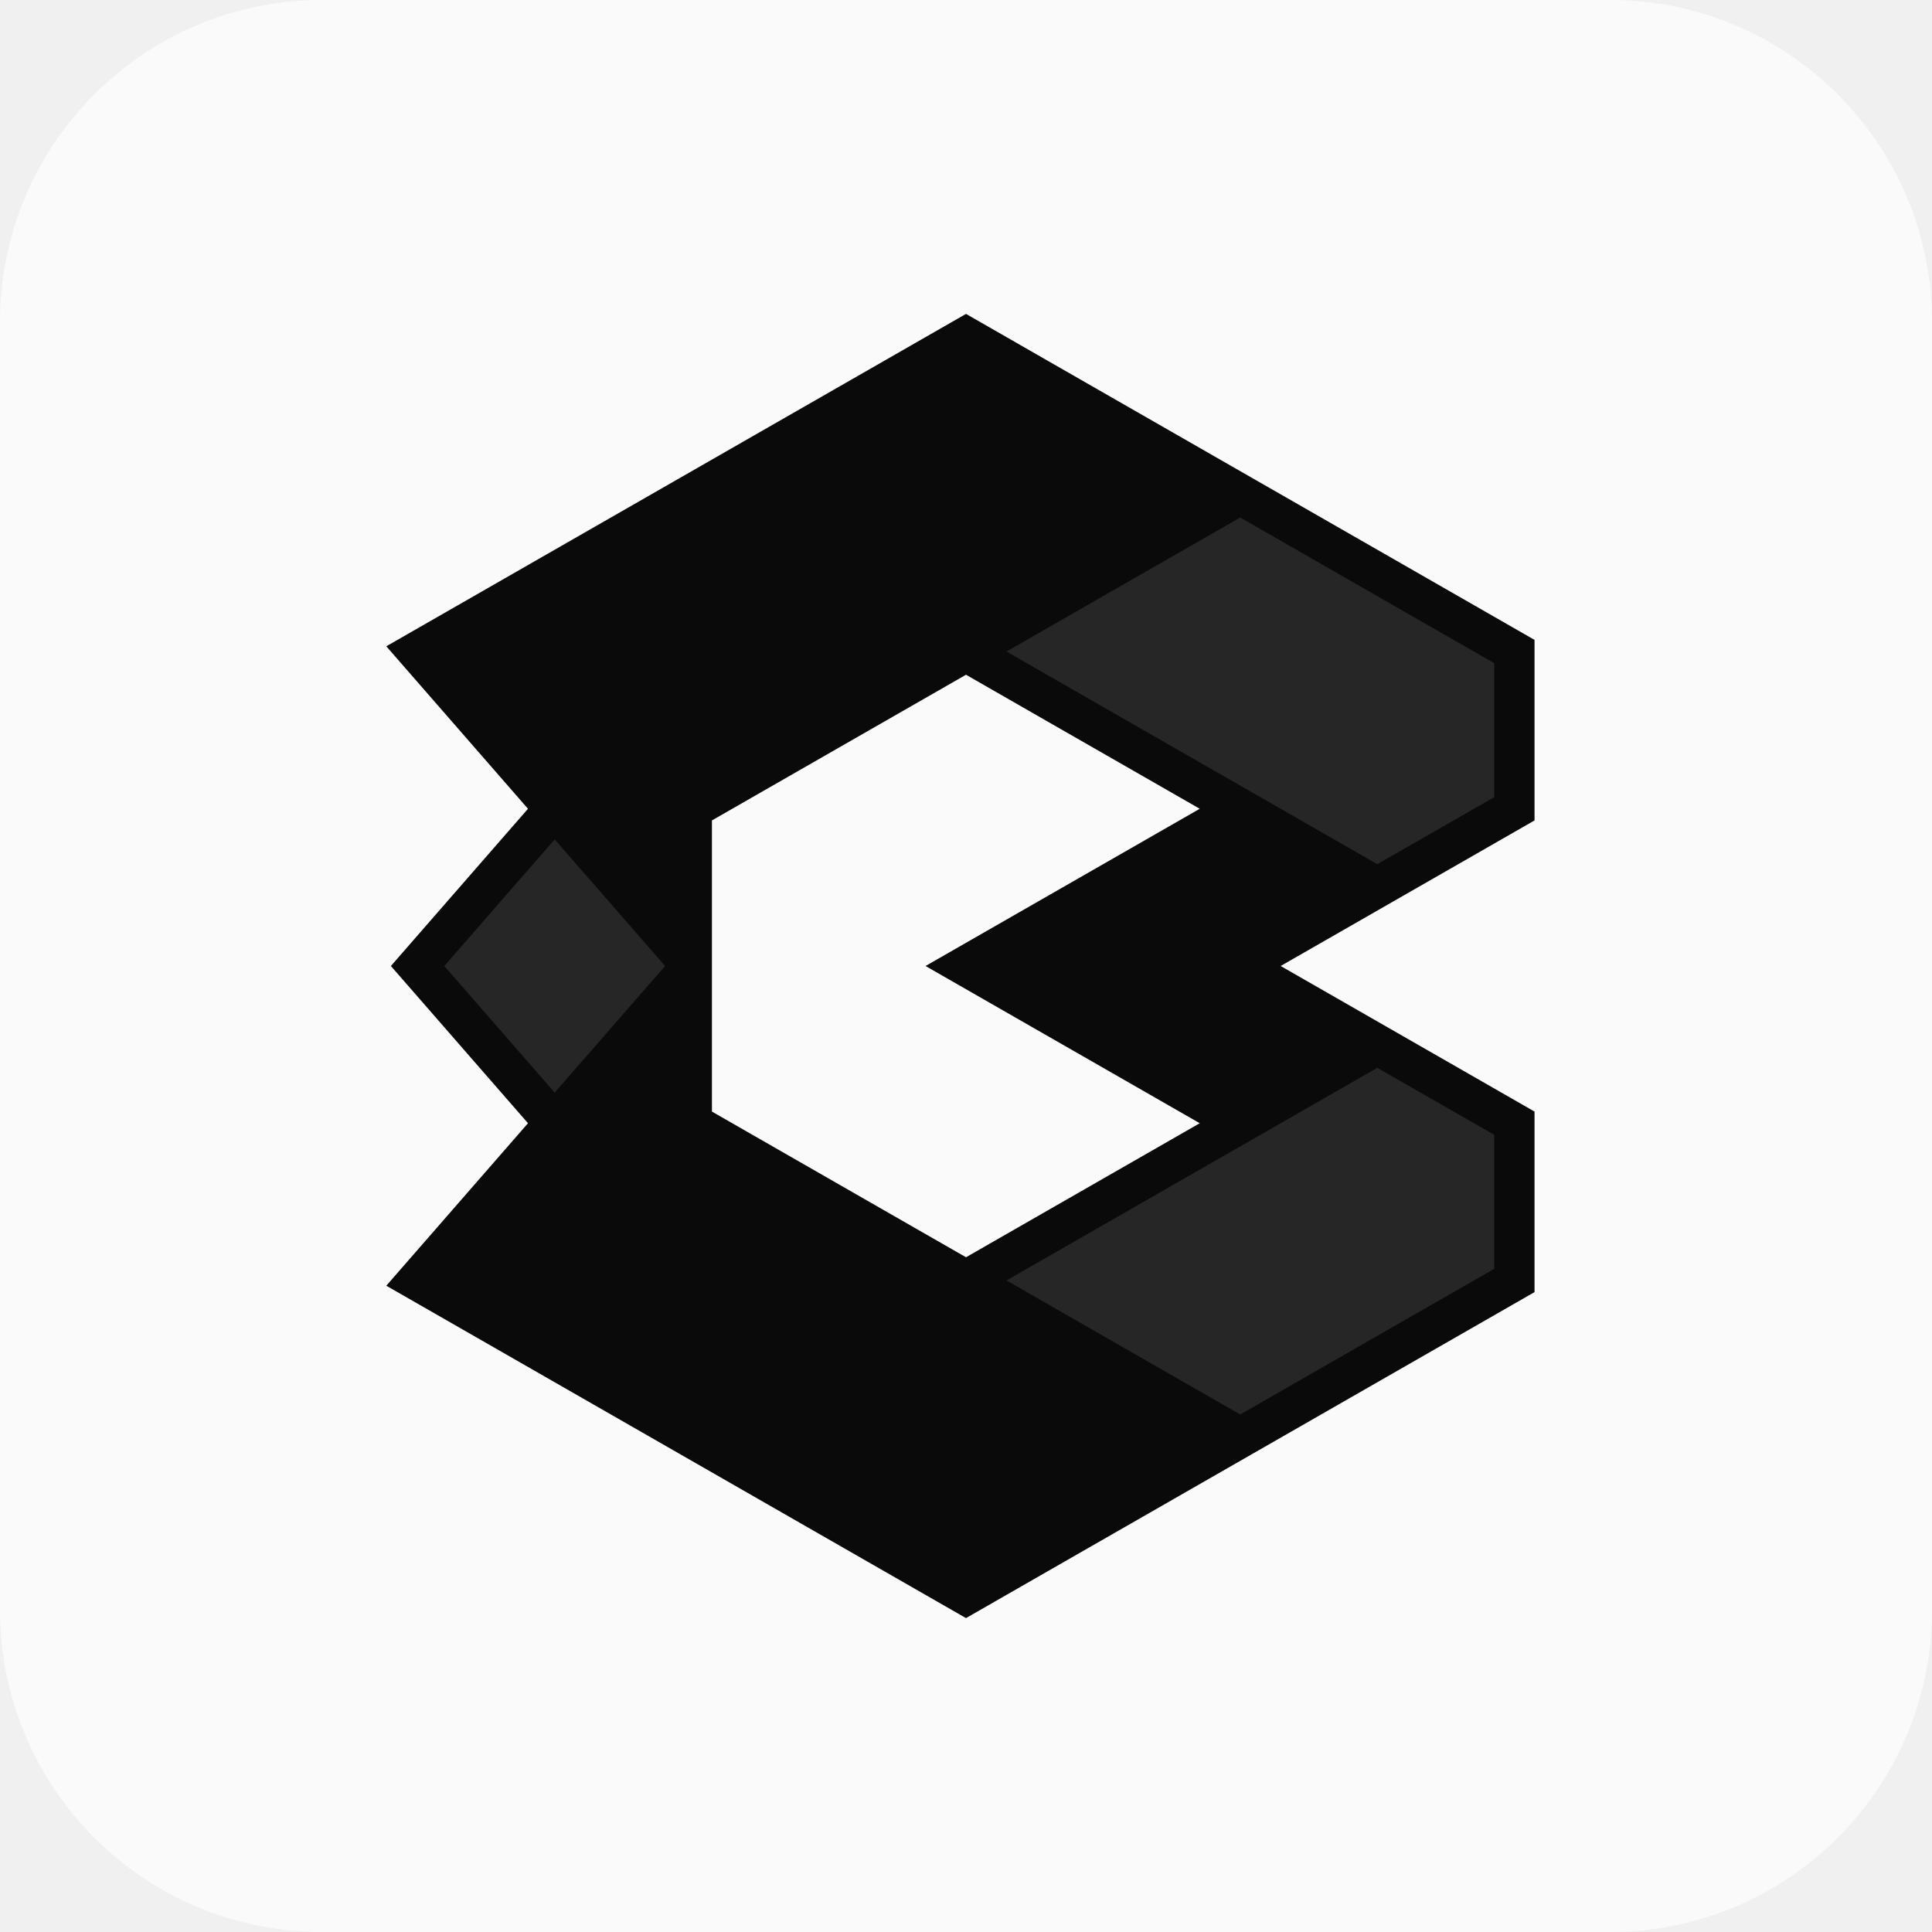
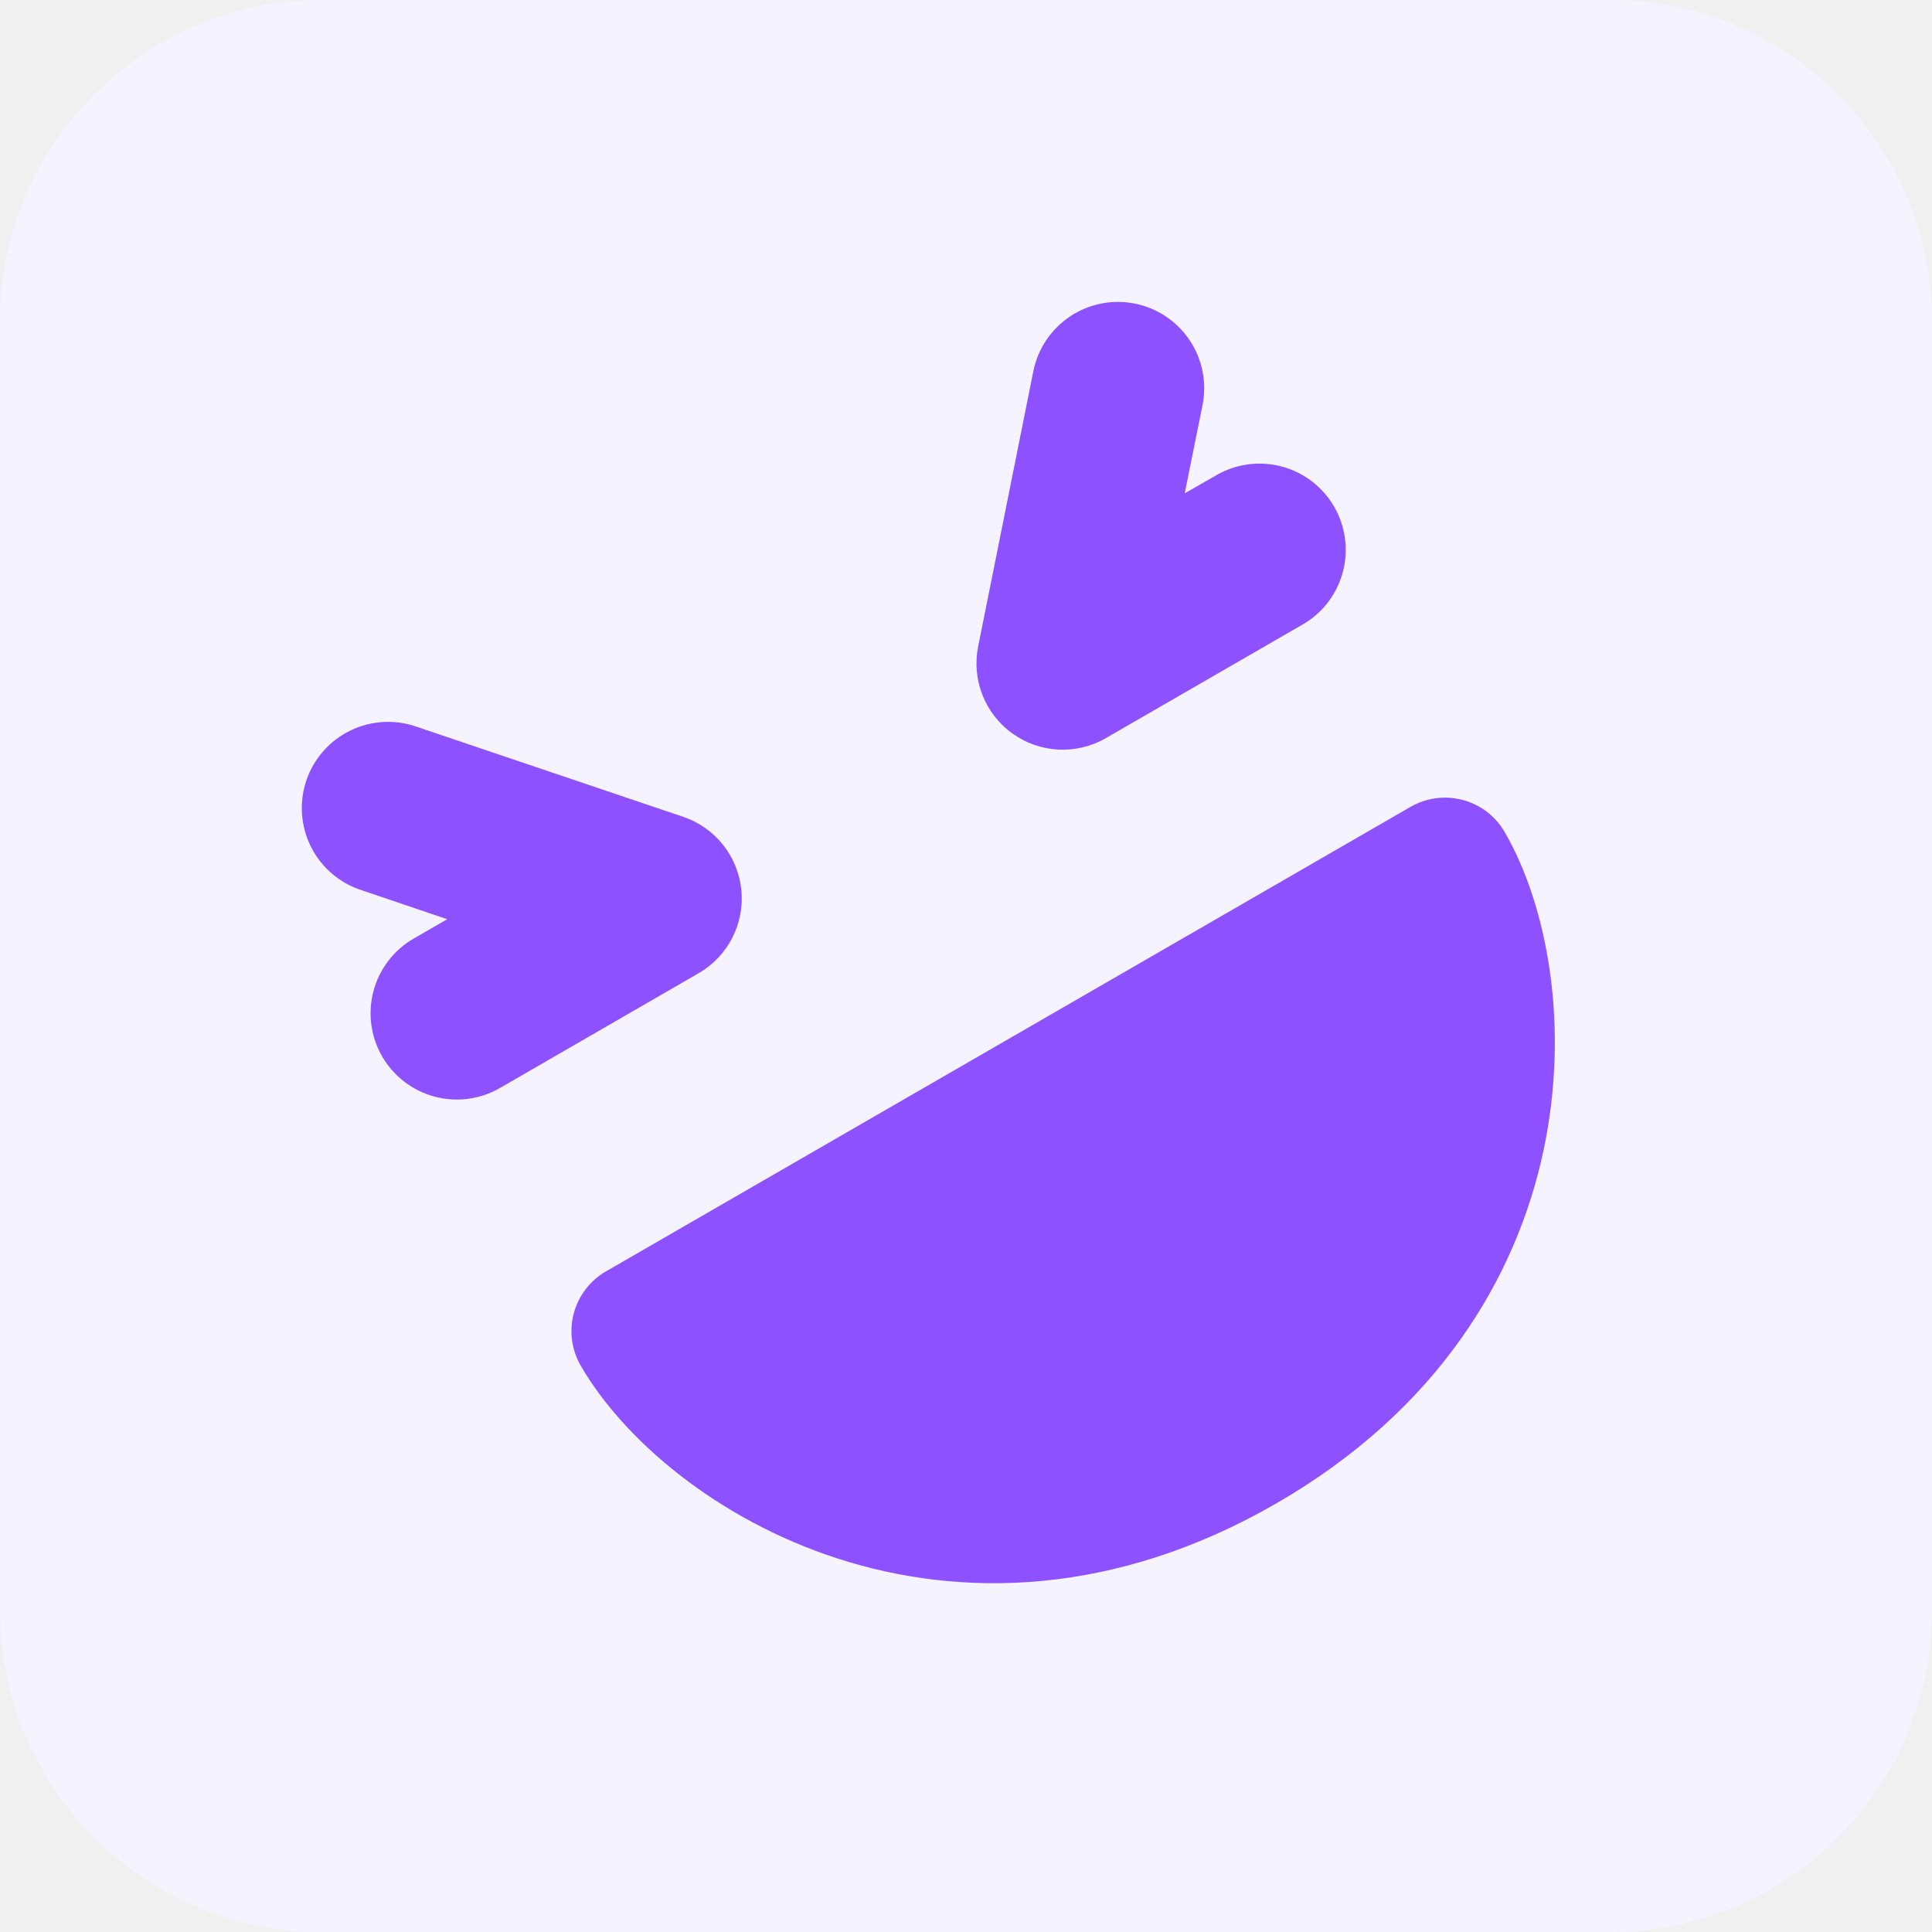
<svg xmlns="http://www.w3.org/2000/svg" width="192" height="192" viewBox="0 0 192 192" fill="none">
-   <rect x="192" width="192" height="192" rx="32" transform="rotate(90 192 0)" fill="#FAFAFA" />
-   <path fill-rule="evenodd" clip-rule="evenodd" d="M109.625 119.438L123.25 111.625L136.875 103.812L150.5 111.625V119.438V127.25L123.25 142.875L109.625 135.062L96 127.25L109.625 119.438ZM136.875 88.188L150.5 80.375V64.75L123.25 49.125L96 64.75L123.25 80.375L136.875 88.188Z" fill="#262626" />
-   <path d="M96 96L109.625 103.812L123.25 111.625L136.875 103.812L123.25 96L136.875 88.188L123.25 80.375L109.625 88.188L96 96Z" fill="#0A0A0A" />
-   <path fill-rule="evenodd" clip-rule="evenodd" d="M96 33.5L123.25 49.125L96 64.75L82.375 72.562L68.75 80.375V96L55.125 80.375L41.5 64.75L68.75 49.125L96 33.5ZM55.125 111.625L41.5 127.25L68.75 142.875L82.375 150.688L96 158.5L123.25 142.875L109.625 135.062L96 127.25L82.375 119.438L68.75 111.625V96L55.125 111.625Z" fill="#0A0A0A" />
-   <path d="M41.5 96L55.125 111.625L68.75 96L55.125 80.375L41.5 96Z" fill="#262626" />
-   <path d="M96 127.25L109.625 119.438L123.25 111.625M96 127.25L82.375 119.438L68.75 111.625V96M96 127.25L109.625 135.062L123.25 142.875M96 64.75L82.375 72.562L68.75 80.375M96 64.75L68.75 80.375M96 64.75L123.25 49.125M96 64.75L123.25 80.375M123.25 49.125L96 33.5L68.75 49.125L41.5 64.75L55.125 80.375M123.25 49.125L150.5 64.75V80.375L136.875 88.188M123.25 111.625L109.625 103.812L96 96L109.625 88.188L123.25 80.375M123.25 111.625L136.875 103.812M68.75 80.375V96M123.25 80.375L136.875 88.188M136.875 88.188L123.25 96L136.875 103.812M136.875 103.812L150.5 111.625V119.438V127.25L123.25 142.875M123.25 142.875L96 158.5L82.375 150.688L68.75 142.875L41.5 127.25L55.125 111.625M55.125 111.625L41.5 96L55.125 80.375M55.125 111.625L68.75 96M55.125 80.375L68.75 96" stroke="#0A0A0A" stroke-width="4" />
+   <g clip-path="url(#clip0_248_100)">
+     <rect x="192" width="192" height="192" rx="32" transform="rotate(90 192 0)" fill="#F5F3FF" />
+     <g clip-path="url(#clip1_248_100)">
+       <path d="M48.356 13.467C37.404 19.665 27.787 27.97 20.061 37.903C12.335 47.837 6.653 59.202 3.343 71.343C0.032 83.484 -0.841 96.161 0.774 108.641C2.389 121.121 6.46 133.158 12.751 144.057C19.043 154.955 27.43 164.5 37.43 172.14C47.43 179.78 58.844 185.364 71.013 188.569C83.183 191.774 95.866 192.538 108.332 190.815C120.798 189.092 132.799 184.918 143.643 178.533C165.3 165.78 181.043 144.989 187.444 120.685C193.846 96.381 190.388 70.533 177.823 48.766C165.258 27 144.603 11.078 120.355 4.467C96.108 -2.144 70.23 1.091 48.356 13.467Z" fill="#F5F3FF" />
+       <path fill-rule="evenodd" clip-rule="evenodd" d="M119.506 40.265C119.727 39.161 119.729 38.024 119.511 36.92C119.293 35.815 118.86 34.764 118.236 33.827C117.612 32.889 116.81 32.084 115.874 31.457C114.939 30.83 113.89 30.393 112.786 30.172C111.682 29.95 110.545 29.948 109.44 30.166C108.335 30.384 107.284 30.817 106.347 31.441C105.41 32.065 104.605 32.867 103.977 33.803C103.35 34.738 102.913 35.788 102.692 36.892L97.206 64.251C96.883 65.867 97.033 67.542 97.637 69.075C98.241 70.608 99.274 71.934 100.613 72.895C101.951 73.856 103.539 74.41 105.184 74.493C106.83 74.575 108.464 74.181 109.892 73.358L129.654 61.947C131.557 60.779 132.928 58.913 133.476 56.748C134.024 54.584 133.706 52.291 132.589 50.357C131.472 48.423 129.645 47.002 127.496 46.395C125.347 45.789 123.046 46.045 121.083 47.109L117.736 49.029L119.506 40.265ZM41.471 72.247C40.399 71.86 39.26 71.691 38.121 71.75C36.982 71.809 35.867 72.094 34.84 72.59C33.813 73.085 32.895 73.781 32.14 74.635C31.385 75.49 30.808 76.486 30.443 77.567C30.078 78.647 29.932 79.789 30.014 80.927C30.096 82.064 30.404 83.173 30.921 84.19C31.437 85.207 32.151 86.11 33.02 86.848C33.89 87.585 34.898 88.142 35.986 88.485L44.447 91.351L41.115 93.271C39.145 94.407 37.708 96.28 37.119 98.477C36.53 100.673 36.837 103.013 37.974 104.983C39.111 106.952 40.983 108.39 43.18 108.979C45.376 109.568 47.717 109.26 49.686 108.123L69.435 96.713C70.861 95.889 72.019 94.671 72.772 93.205C73.524 91.74 73.838 90.088 73.675 88.449C73.513 86.81 72.882 85.252 71.858 83.962C70.833 82.671 69.459 81.704 67.899 81.175L41.471 72.247ZM57.709 135.717C56.8 134.142 56.553 132.27 57.024 130.513C57.495 128.757 58.644 127.259 60.219 126.35L140.173 80.188C141.748 79.278 143.62 79.032 145.376 79.502C147.133 79.973 148.631 81.122 149.54 82.697C153.778 90.021 156.013 101.993 153.394 114.322C150.706 126.981 142.875 140.146 126.843 149.403C110.797 158.661 95.478 158.866 83.177 154.862C71.19 150.967 61.947 143.04 57.709 135.717Z" fill="#8E51FF" />
+     </g>
+   </g>
+   <defs>
+     <clipPath id="clip0_248_100">
+       <rect x="192" width="192" height="192" rx="32" transform="rotate(90 192 0)" fill="white" />
+     </clipPath>
+     <clipPath id="clip1_248_100">
+       <rect width="192" height="192" fill="white" />
+     </clipPath>
+   </defs>
</svg>
